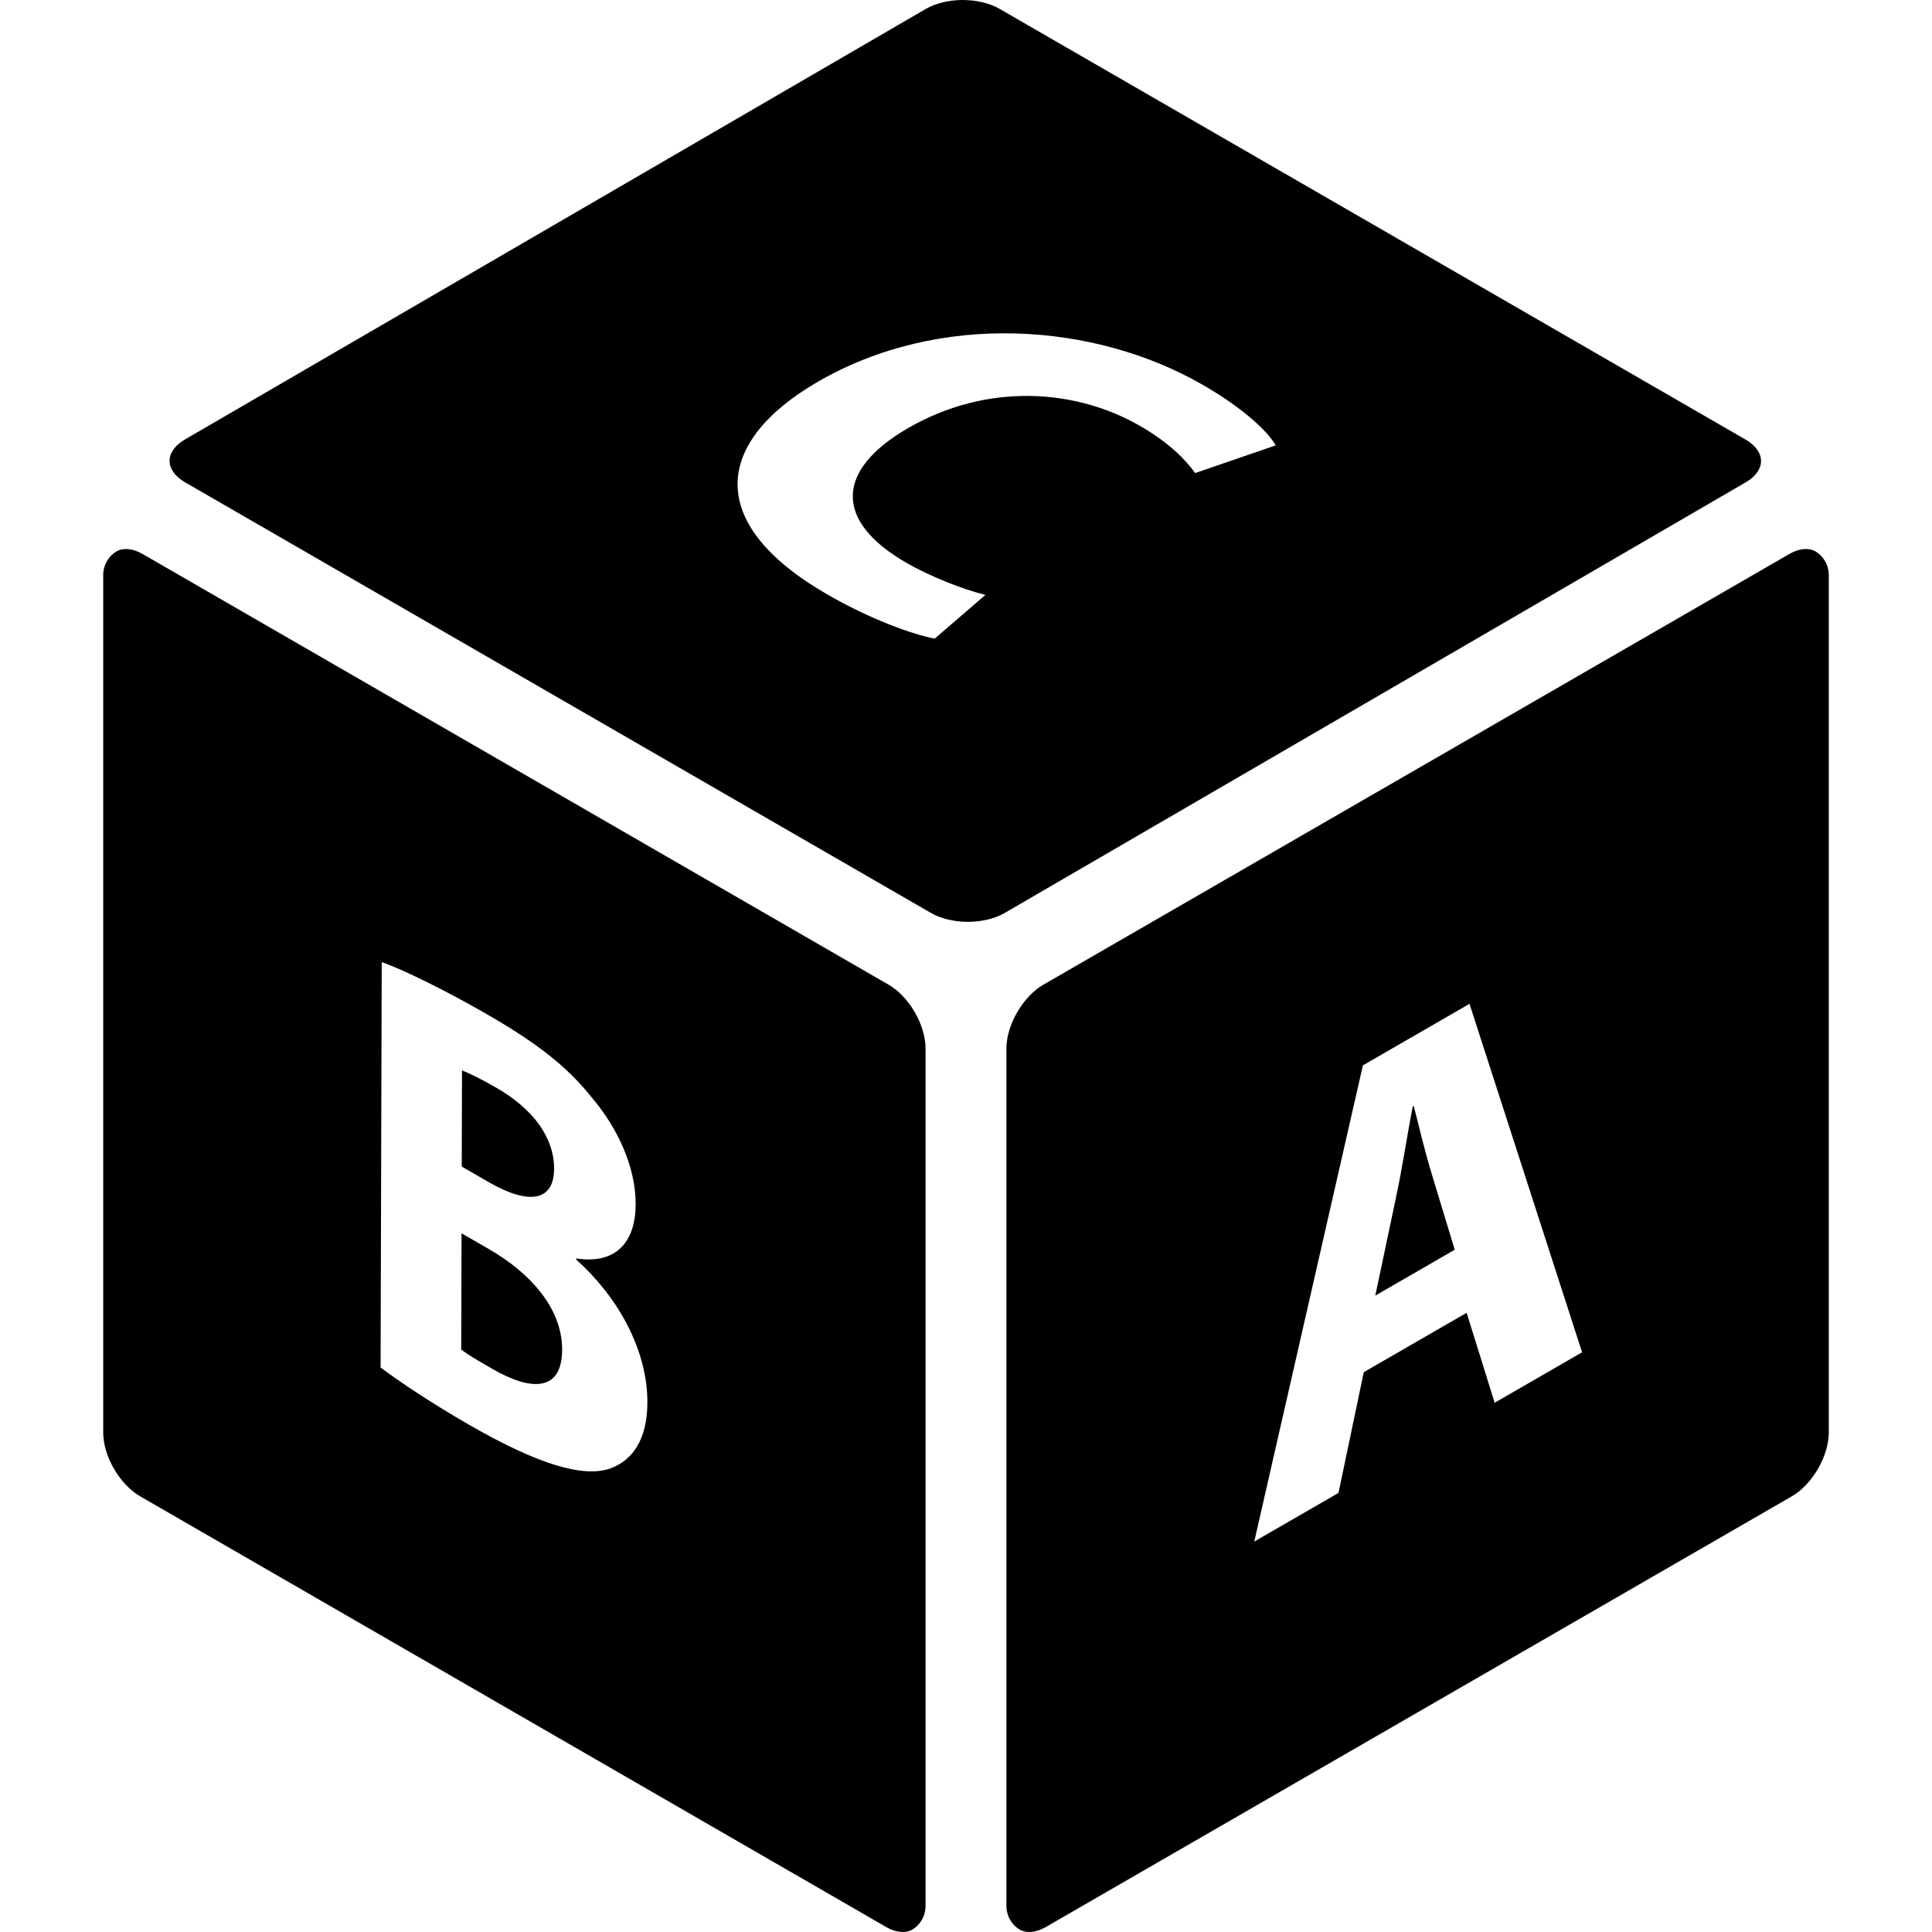
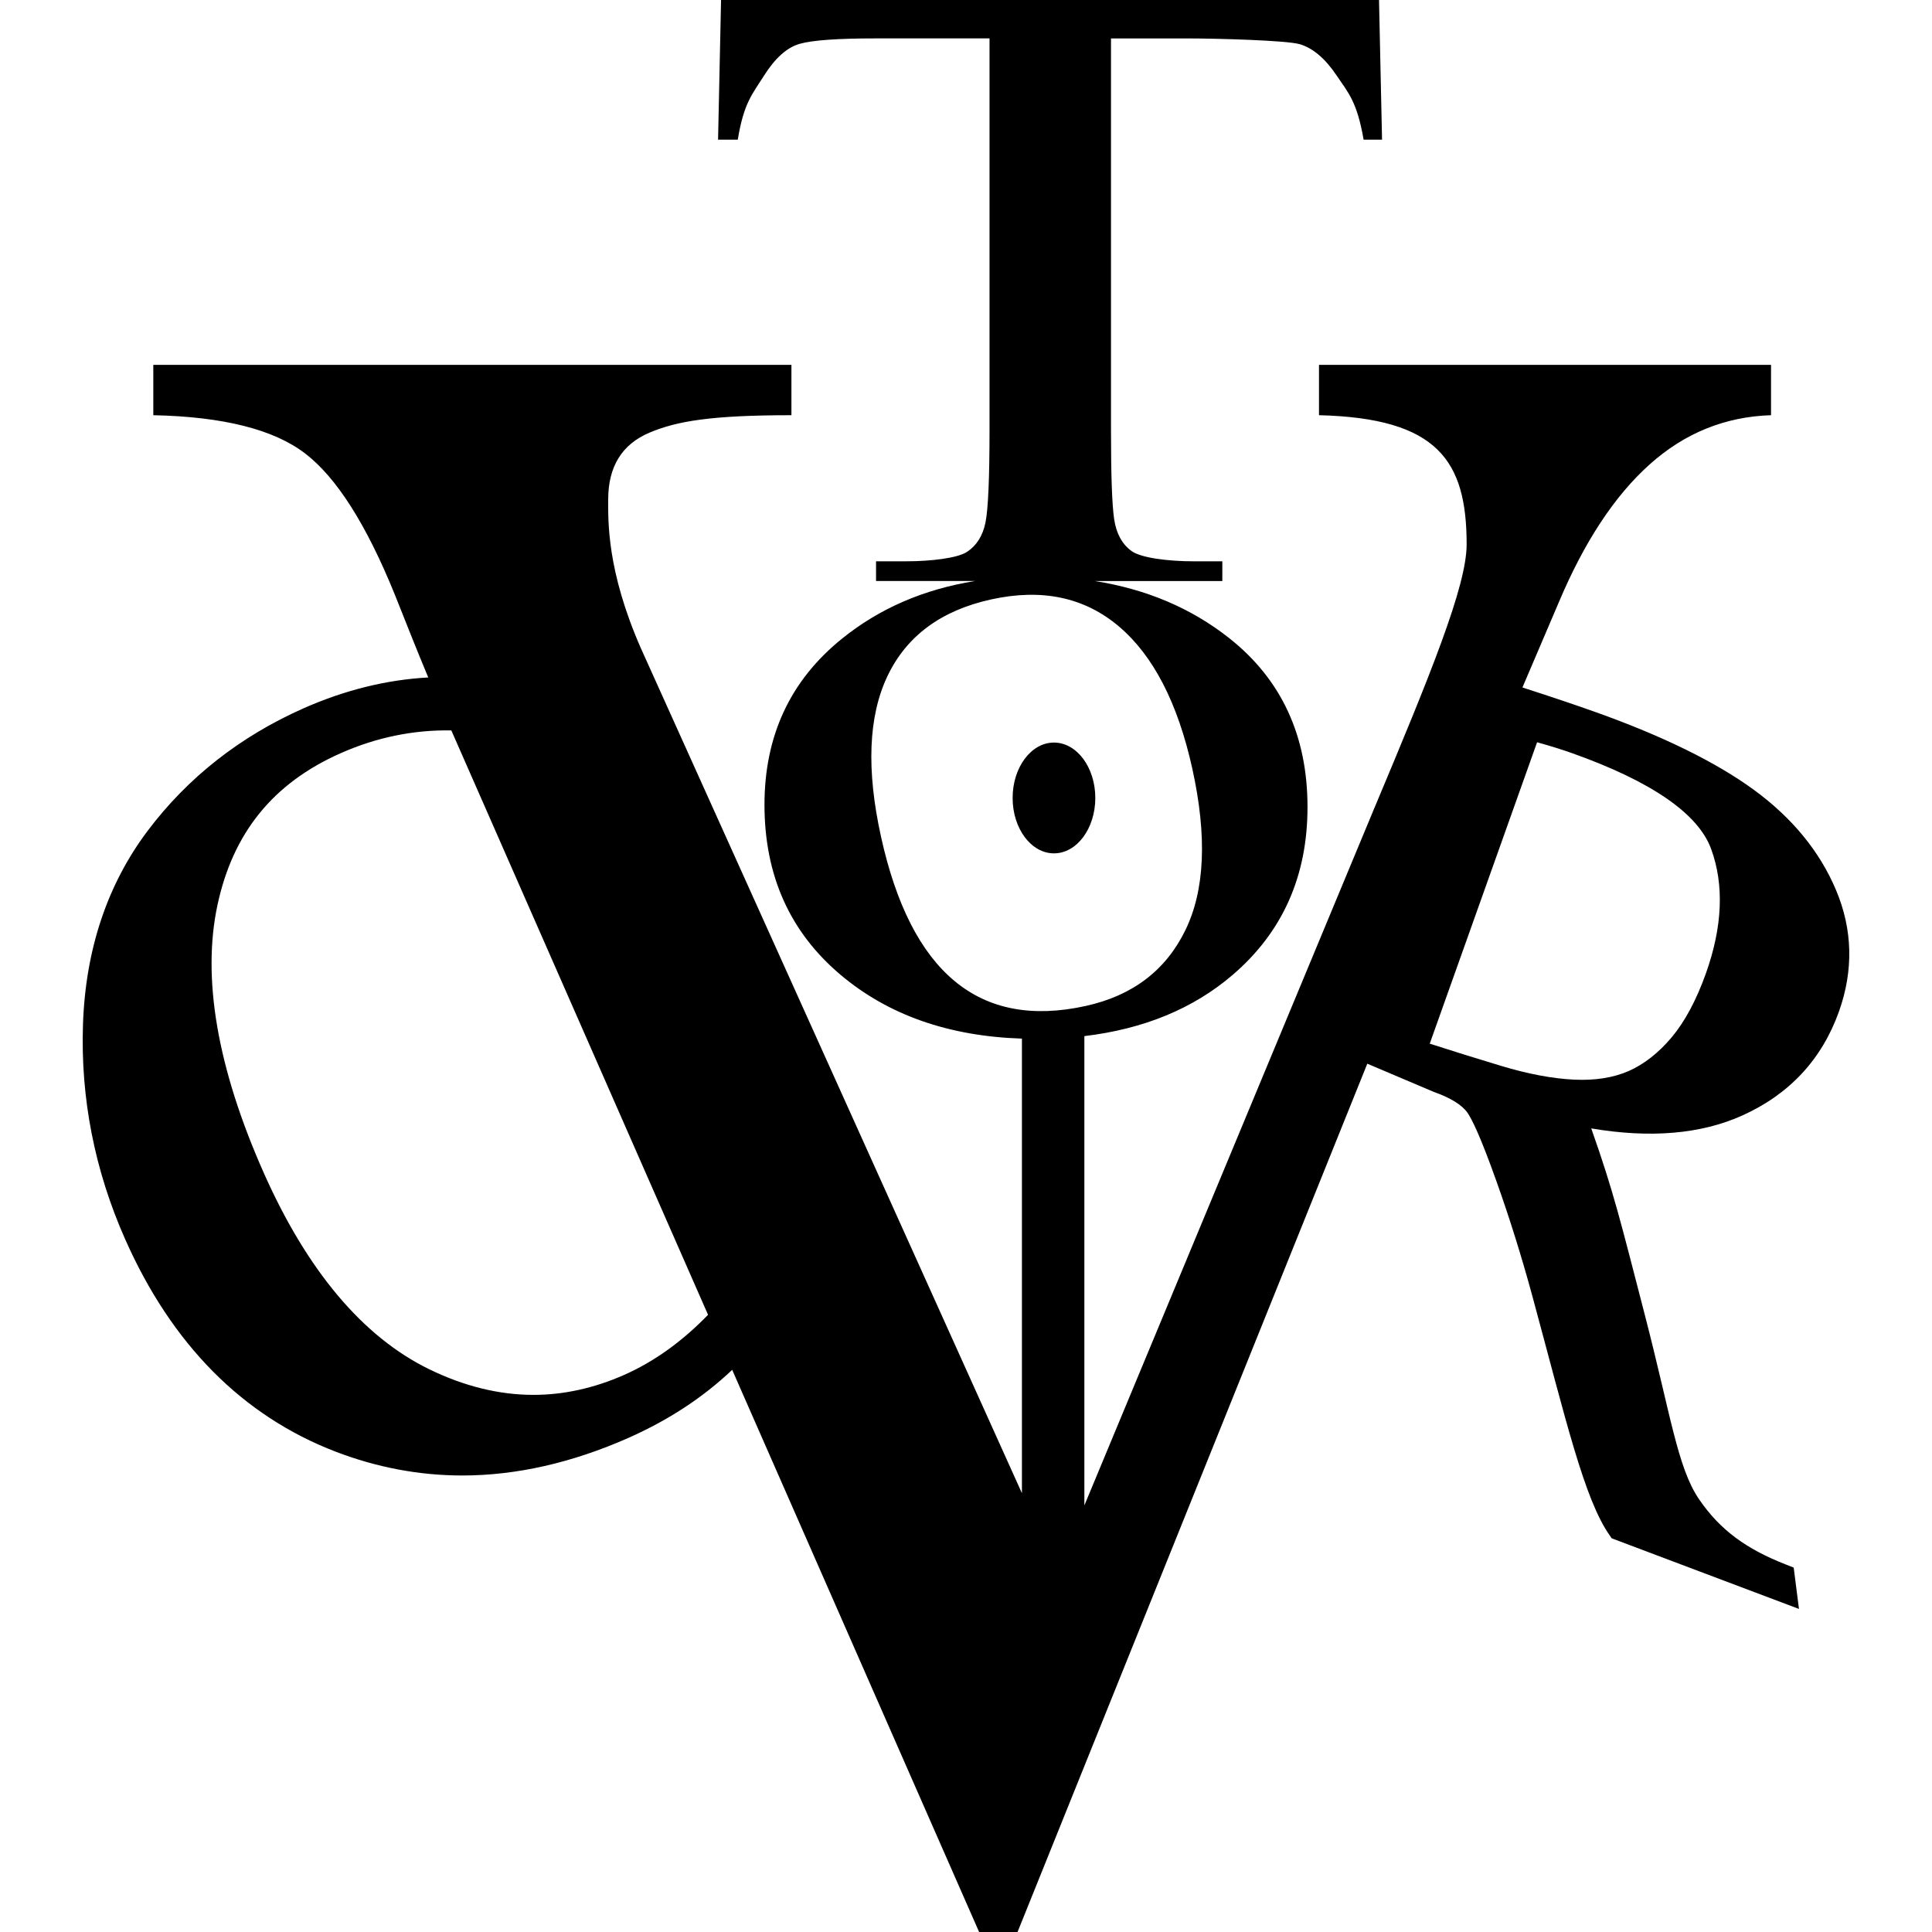
- <svg xmlns="http://www.w3.org/2000/svg" version="1.1" id="Capa_1" x="0px" y="0px" viewBox="0 0 490.001 490.001" style="enable-background:new 0 0 490.001 490.001;" xml:space="preserve">
+ <svg xmlns="http://www.w3.org/2000/svg" version="1.1" id="Capa_1" x="0px" y="0px" width="519.032px" height="519.032px" viewBox="0 0 519.032 519.032" style="enable-background:new 0 0 519.032 519.032;" xml:space="preserve">
  <g>
-     <path d="M442.734,111.492L253.515,2.245c-2.469-1.424-5.868-2.241-9.35-2.245c-3.479,0.004-6.872,0.821-9.323,2.245L46.851,111.494   c-2.451,1.424-3.851,3.393-3.846,5.407c0.018,2.017,1.439,3.984,3.907,5.408l189.22,109.247c2.467,1.424,5.876,2.244,9.349,2.244   c3.48-0.004,6.872-0.82,9.323-2.245l187.991-109.249c2.451-1.423,3.851-3.391,3.847-5.407   C446.63,114.889,445.2,112.916,442.734,111.492z M303.114,119.982c-2.442-3.433-6.641-7.725-13.945-11.942   c-16.357-9.443-38.865-11.081-59.014,0.629c-18.128,10.533-18.729,23.414-0.344,34.028c6.216,3.588,14.451,6.787,20.122,8.19   L237.06,161.97c-5.667-1.09-16.198-4.836-27.279-11.233c-31.501-18.188-28.24-38.869-2.457-53.854   c30.889-17.95,70.249-15.143,97.826,0.78c10.676,6.164,16.636,12.099,18.403,15.294L303.114,119.982z" />
-     <g>
-       <path d="M358.56,280.491l-0.272,0.158c-1.333,6.993-2.663,15.695-4.137,22.61l-5.34,25.333l20.142-11.628l-5.742-18.935    C361.569,292.752,359.93,285.928,358.56,280.491z" />
-       <path d="M463.825,145.869c-0.01-2.835-1.636-5.027-3.384-6.022c-1.748-0.995-4.164-0.757-6.631,0.667L264.584,249.765    c-2.467,1.425-4.876,3.97-6.611,6.978c-1.744,3.011-2.732,6.358-2.726,9.193v217.438c0.009,2.833,1.63,5.029,3.386,6.021    c1.746,0.997,4.161,0.759,6.629-0.667l189.228-109.249c2.467-1.426,4.875-3.97,6.611-6.98c1.735-3.008,2.732-6.356,2.725-9.191    V145.869z M379.08,355.772l-7.107-22.814l-26.086,15.06l-6.413,30.621l-21.36,12.331l27.553-120.768l27.033-15.608l28.551,88.379    L379.08,355.772z" />
-     </g>
-     <g>
-       <path d="M140.533,296.478c0.023-7.921-5.241-15.162-14.565-20.545c-4.461-2.576-7.033-3.748-8.791-4.451l-0.069,24.386    l6.759,3.902C134.684,306.015,140.512,304.245,140.533,296.478z" />
-       <path d="M124.092,316.856l-7.031-4.061l-0.085,29.511c2.028,1.482,4.459,2.887,7.979,4.92c9.326,5.382,17.582,6.107,17.613-4.921    C142.598,331.744,134.365,322.788,124.092,316.856z" />
-       <path d="M232.028,256.746c-1.744-3.014-4.15-5.557-6.618-6.982L36.189,140.518c-2.467-1.424-4.881-1.664-6.636-0.671    c-1.749,0.995-3.369,3.191-3.378,6.025V363.31c-0.008,2.834,0.981,6.181,2.718,9.188c1.744,3.012,4.151,5.557,6.619,6.982    l189.22,109.246c2.466,1.426,4.881,1.665,6.637,0.672c1.748-0.995,3.367-3.192,3.376-6.026V265.934    C234.753,263.1,233.766,259.753,232.028,256.746z M154.671,372.475c-6.646,2.227-17.736-0.75-35.85-11.207    c-10.14-5.855-17.706-11.002-22.296-14.429l0.29-102.827c5.405,1.879,16.356,7.263,26.629,13.192    c12.572,7.26,20.276,13.111,26.885,21.435c6.345,7.554,10.917,17.348,10.891,26.821c-0.027,9.321-4.777,15.289-15.068,13.711    l-0.001,0.306c10.402,9.277,18.078,22.732,18.04,36.243C164.163,365.194,160.357,370.464,154.671,372.475z" />
-     </g>
+     <path d="M471.138,212.157c-10.146-7.401-24.413-14.411-42.427-20.832c-5.488-1.962-12.086-4.176-19.71-6.635l9.764-22.862   c6.854-16.265,14.986-28.616,24.399-37.048c9.399-8.433,20.279-12.843,32.624-13.237V98.017H354.349v13.527   c31.853,0.785,39.664,12.172,39.664,34.708c0,11.174-9.655,34.824-25.144,71.683l-77.555,186.494V278.35   c15.918-1.899,29.221-7.344,39.833-16.438c13.404-11.494,20.115-26.523,20.115-45.092c0-19.157-7.005-34.279-21.007-45.363   c-10.207-8.076-22.268-13.174-36.134-15.365h34.257v-5.294h-7.598c-6.98,0-14.254-0.919-16.794-2.764   c-2.525-1.838-4.087-4.679-4.66-8.517c-0.582-3.844-0.858-11.858-0.858-24.06V10.32h20.063c8.511,0,27.119,0.523,30.648,1.554   c3.529,1.042,6.84,3.843,9.906,8.405c3.068,4.566,5.481,6.958,7.248,17.24h4.953L370.473,0H193.712l-0.803,37.519h5.297   c1.615-9.9,3.926-12.237,6.963-17.067c3.031-4.835,6.271-7.732,9.729-8.695c3.446-0.96,10.197-1.441,20.255-1.441h30.684v105.142   c0,13.045-0.366,21.354-1.089,24.922c-0.733,3.57-2.386,6.191-4.958,7.879c-2.565,1.691-9.703,2.534-16.383,2.534h-8.057v5.294   h26.604c-13.761,2.208-25.711,7.363-35.815,15.543c-13.847,11.196-20.761,26.049-20.761,44.564c0,18.98,6.821,34.214,20.462,45.708   c12.831,10.823,29.1,16.483,48.703,17.122v122.128L172.185,174.179c-9.217-20.974-8.794-34.304-8.794-39.992   c0-8.818,3.684-14.802,11.045-17.935c7.363-3.133,16.726-4.708,38.181-4.708V98.017H41.185v13.527   c18.78,0.394,32.375,3.822,40.791,10.282c8.422,6.451,16.446,19.075,24.071,37.864c3.667,9.283,6.658,16.697,9.004,22.312   c-11.159,0.604-22.393,3.368-33.518,8.292c-17.036,7.554-31.125,18.625-41.887,32.931c-10.823,14.404-16.667,31.876-17.351,51.929   c-0.685,19.83,3.126,39.257,11.318,57.742c12.523,28.277,31.552,47.484,56.553,57.094c11.062,4.245,22.509,6.401,34.03,6.401   c14.491,0,29.505-3.403,44.651-10.112c10.777-4.776,20.066-10.884,27.855-18.271l66.336,151.023h10.326l93.962-233.269l17.864,7.58   c4.544,1.607,7.589,3.502,9.05,5.603c1.139,1.631,3.409,6.128,7.745,18.299c3.535,9.898,6.762,20.235,9.624,30.729   c9.127,33.664,14.003,54.885,20.927,64.647l0.457,0.65l50.301,18.971l-1.419-11.107l-2.266-0.893   c-10.392-4.087-17.461-9.132-23.145-17.449c-5.822-8.525-7.573-22.51-14.67-49.884c-6.364-24.547-8.241-32.606-14.306-49.761   c15.912,2.697,29.472,1.521,40.509-3.437c12.706-5.702,21.455-15.108,26.041-27.968c3.94-11.06,3.678-22.022-0.767-32.567   C488.915,228.779,481.458,219.689,471.138,212.157z M167.747,369.338c-8.093,3.591-16.311,5.395-24.449,5.395   c-0.005,0-0.005,0-0.005,0c-9.187,0-18.59-2.309-27.959-6.873c-17.84-8.689-32.824-26.489-44.531-52.897   c-12.41-28.011-16.58-52.164-12.387-71.795c4.153-19.444,14.971-32.791,33.083-40.81c9.664-4.284,19.611-6.304,29.752-6.134   l68.965,156.994C183.302,360.364,175.764,365.781,167.747,369.338z M256.498,263.602c-9.174-7.587-15.774-20.519-19.809-38.796   c-3.973-18-3.401-32.383,1.721-43.157c5.122-10.769,14.388-17.639,27.818-20.605c13.645-3.013,25.093-0.599,34.346,7.229   c9.259,7.828,15.838,20.583,19.743,38.238c4.005,18.172,3.384,32.641-1.883,43.416c-5.262,10.771-14.171,17.545-26.718,20.315   C277.411,273.408,265.673,271.193,256.498,263.602z M458.298,261.485c-2.577,7.229-5.691,13.023-9.24,17.236   c-3.502,4.148-7.367,7.18-11.481,8.996c-4.113,1.807-9.04,2.594-14.638,2.331c-5.799-0.268-12.411-1.51-19.667-3.699   c-6.638-1.997-13.067-4.005-19.172-5.97l28.838-80.969c3.595,0.999,6.779,1.989,9.502,2.963   c21.248,7.57,33.785,16.216,37.254,25.694C463.229,237.703,462.758,248.957,458.298,261.485z" />
+     <path d="M283.145,199.49c6.135,0,11.108,6.662,11.108,14.881c0,8.219-4.974,14.884-11.108,14.884   c-6.126,0-11.103-6.665-11.103-14.884C272.042,206.152,277.019,199.49,283.145,199.49z" />
  </g>
  <g>
</g>
  <g>
</g>
  <g>
</g>
  <g>
</g>
  <g>
</g>
  <g>
</g>
  <g>
</g>
  <g>
</g>
  <g>
</g>
  <g>
</g>
  <g>
</g>
  <g>
</g>
  <g>
</g>
  <g>
</g>
  <g>
</g>
</svg>
